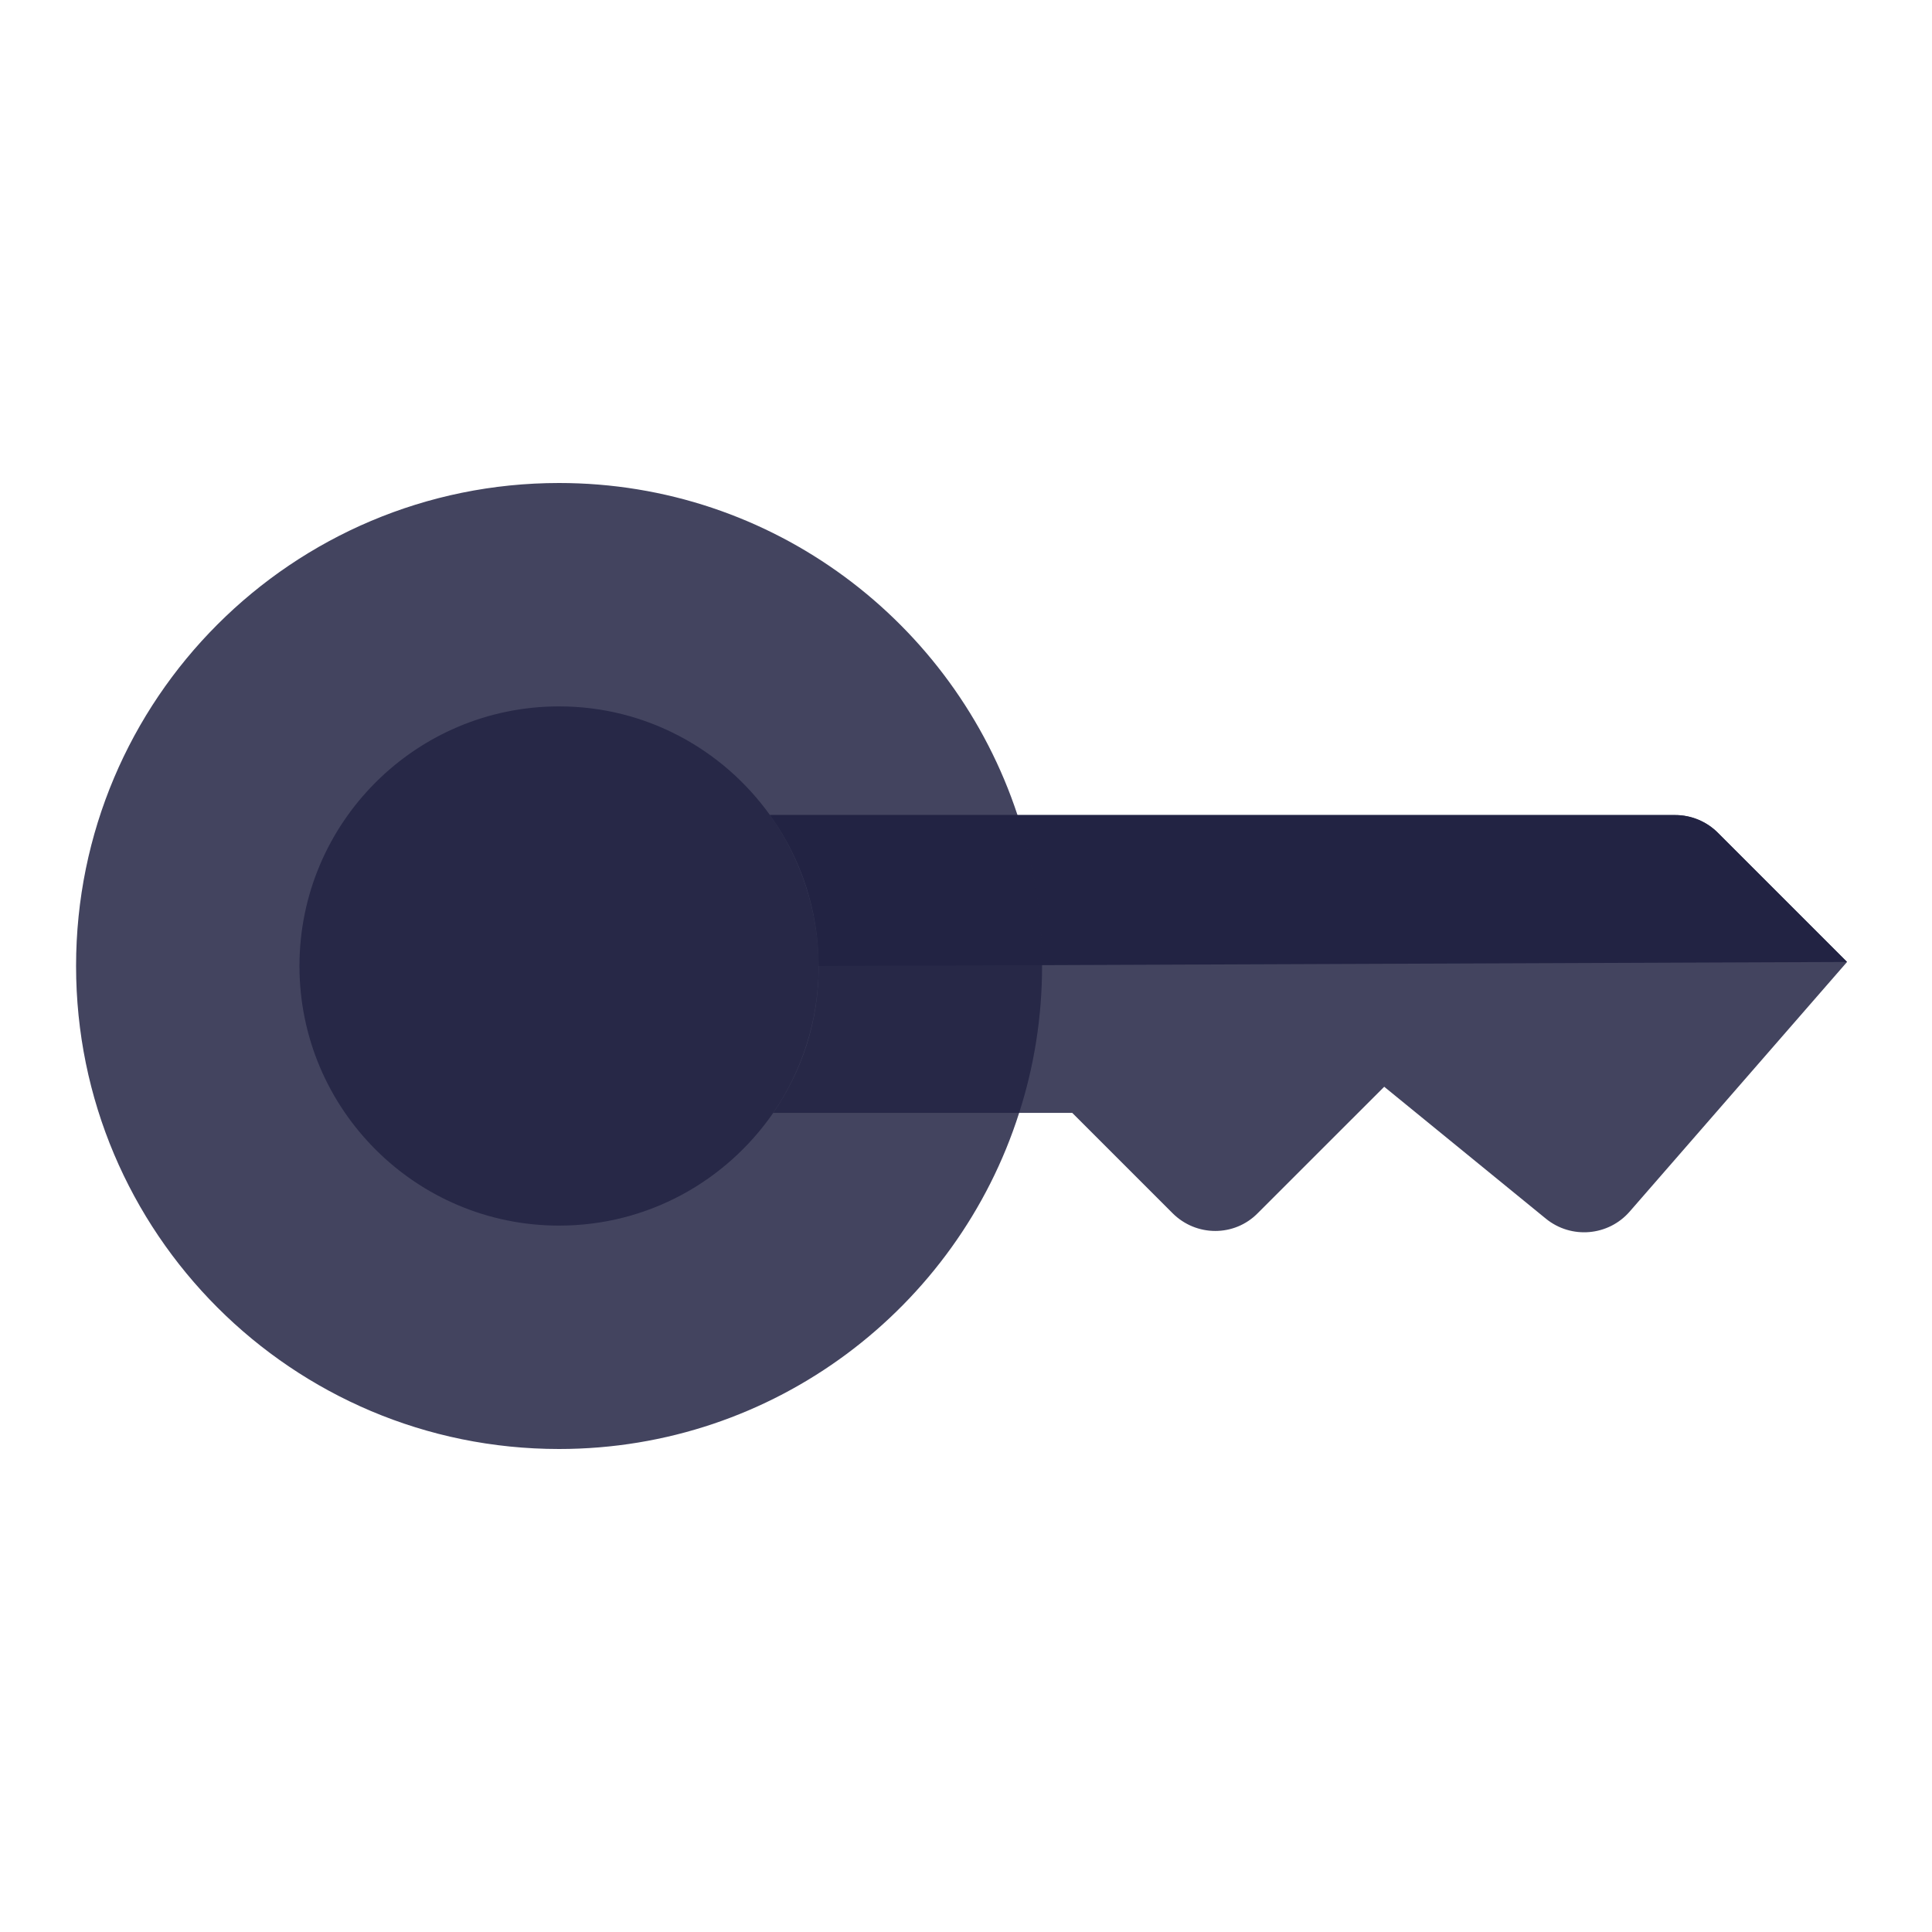
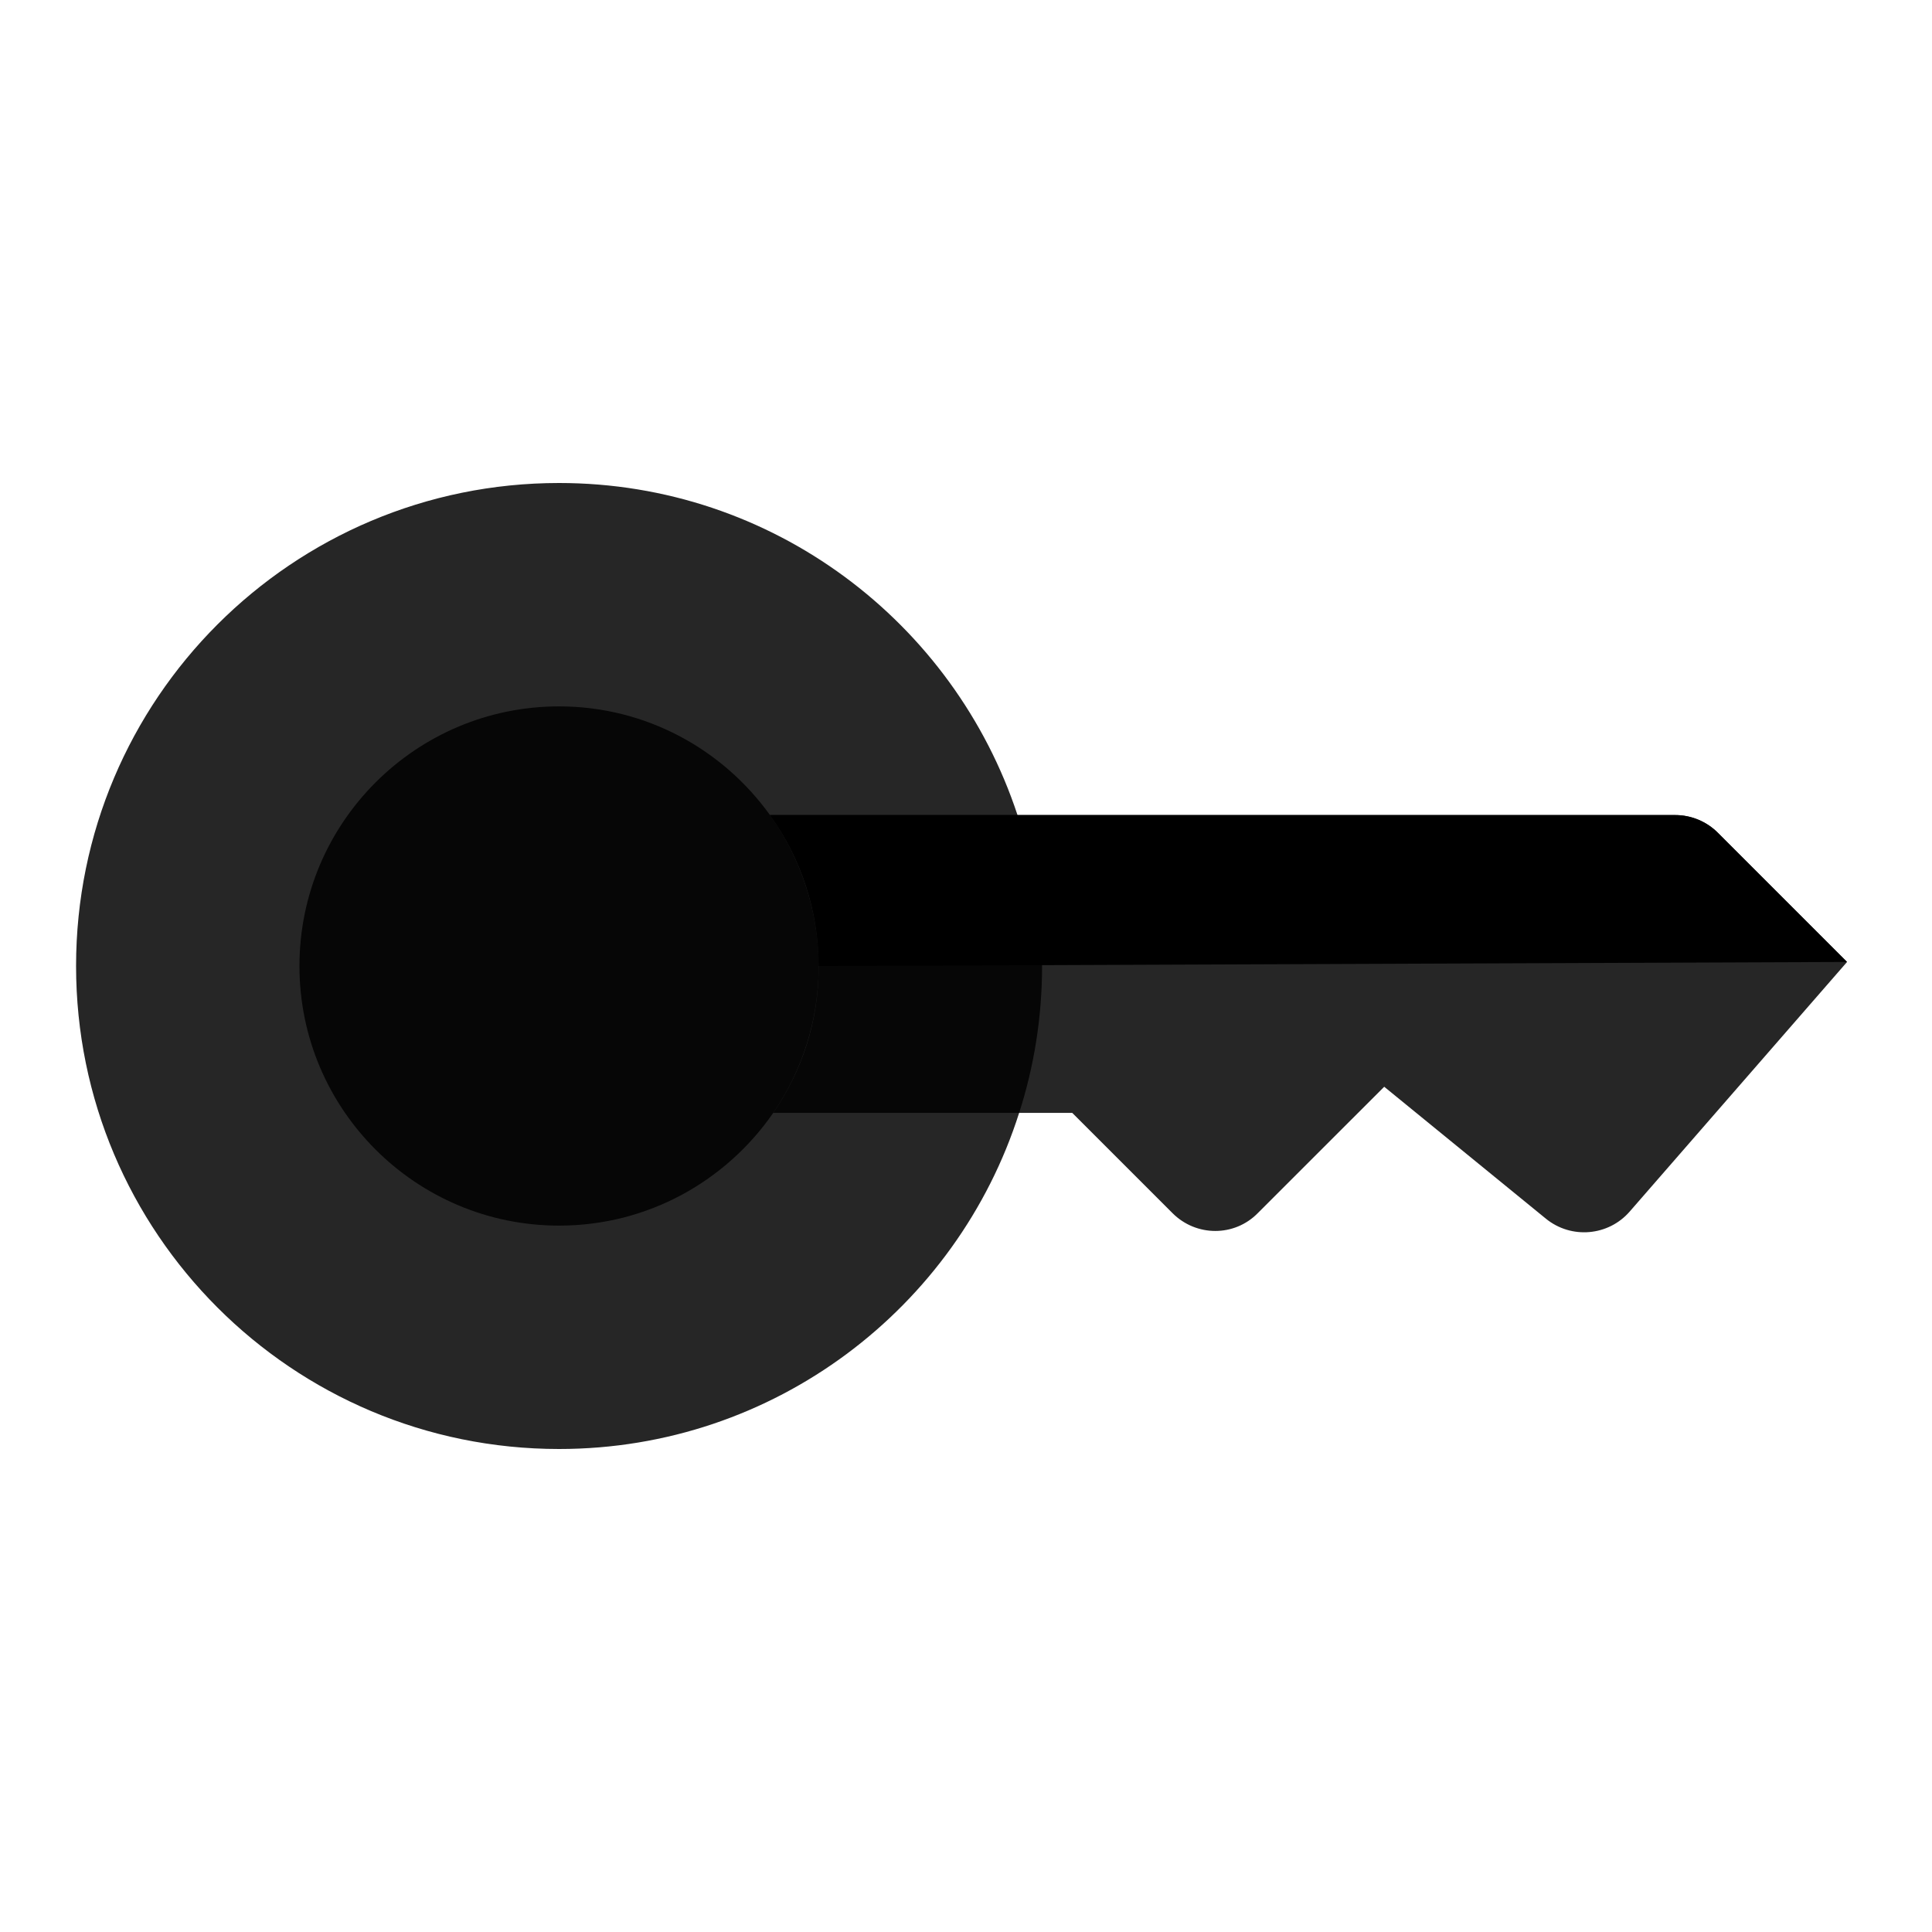
<svg xmlns="http://www.w3.org/2000/svg" width="32" height="32" viewBox="0 0 32 32" fill="none">
-   <path opacity="0.85" d="M27.747 13.5H12.753C13.26 14.207 13.56 15.067 13.56 16C13.56 16.933 13.28 17.74 12.807 18.433H17.76L19.42 20.093C19.813 20.487 20.447 20.487 20.833 20.093L22.927 18L25.607 20.187C26.027 20.527 26.64 20.473 26.993 20.067L30.593 15.933L28.453 13.793C28.267 13.607 28.013 13.5 27.747 13.5Z" fill="#222343" />
-   <path d="M30.593 15.933L13.56 16C13.56 15.1 13.28 14.227 12.753 13.5H27.747C28.013 13.5 28.267 13.607 28.453 13.793L30.593 15.933Z" fill="#222343" />
-   <path opacity="0.85" d="M16.853 13.5C15.8 10.307 12.8 8 9.26 8C4.84 8 1.26 11.58 1.26 16C1.26 20.42 4.84 24 9.26 24C12.827 24 15.853 21.66 16.88 18.433C17.127 17.667 17.26 16.847 17.26 16C17.26 15.153 17.113 14.287 16.853 13.5Z" fill="#222343" />
-   <path opacity="0.85" d="M12.753 13.5C11.973 12.413 10.7 11.7 9.26 11.7C6.887 11.7 4.96 13.627 4.96 16C4.96 18.373 6.887 20.3 9.26 20.3C10.733 20.3 12.027 19.56 12.807 18.433C13.28 17.74 13.56 16.907 13.56 16C13.56 15.093 13.26 14.207 12.753 13.5Z" fill="#222343" />
+   <path opacity="0.85" d="M27.747 13.5H12.753C13.26 14.207 13.56 15.067 13.56 16C13.56 16.933 13.28 17.74 12.807 18.433H17.76L19.42 20.093C19.813 20.487 20.447 20.487 20.833 20.093L22.927 18L25.607 20.187C26.027 20.527 26.64 20.473 26.993 20.067L30.593 15.933L28.453 13.793C28.267 13.607 28.013 13.5 27.747 13.5Z" fill="currentColor" />
+   <path d="M30.593 15.933L13.56 16C13.56 15.1 13.28 14.227 12.753 13.5H27.747C28.013 13.5 28.267 13.607 28.453 13.793L30.593 15.933Z" fill="currentColor" />
+   <path opacity="0.85" d="M16.853 13.5C15.8 10.307 12.8 8 9.26 8C4.84 8 1.26 11.58 1.26 16C1.26 20.42 4.84 24 9.26 24C12.827 24 15.853 21.66 16.88 18.433C17.127 17.667 17.26 16.847 17.26 16C17.26 15.153 17.113 14.287 16.853 13.5Z" fill="currentColor" />
+   <path opacity="0.85" d="M12.753 13.5C11.973 12.413 10.7 11.7 9.26 11.7C6.887 11.7 4.96 13.627 4.96 16C4.96 18.373 6.887 20.3 9.26 20.3C10.733 20.3 12.027 19.56 12.807 18.433C13.28 17.74 13.56 16.907 13.56 16C13.56 15.093 13.26 14.207 12.753 13.5Z" fill="currentColor" />
</svg>
